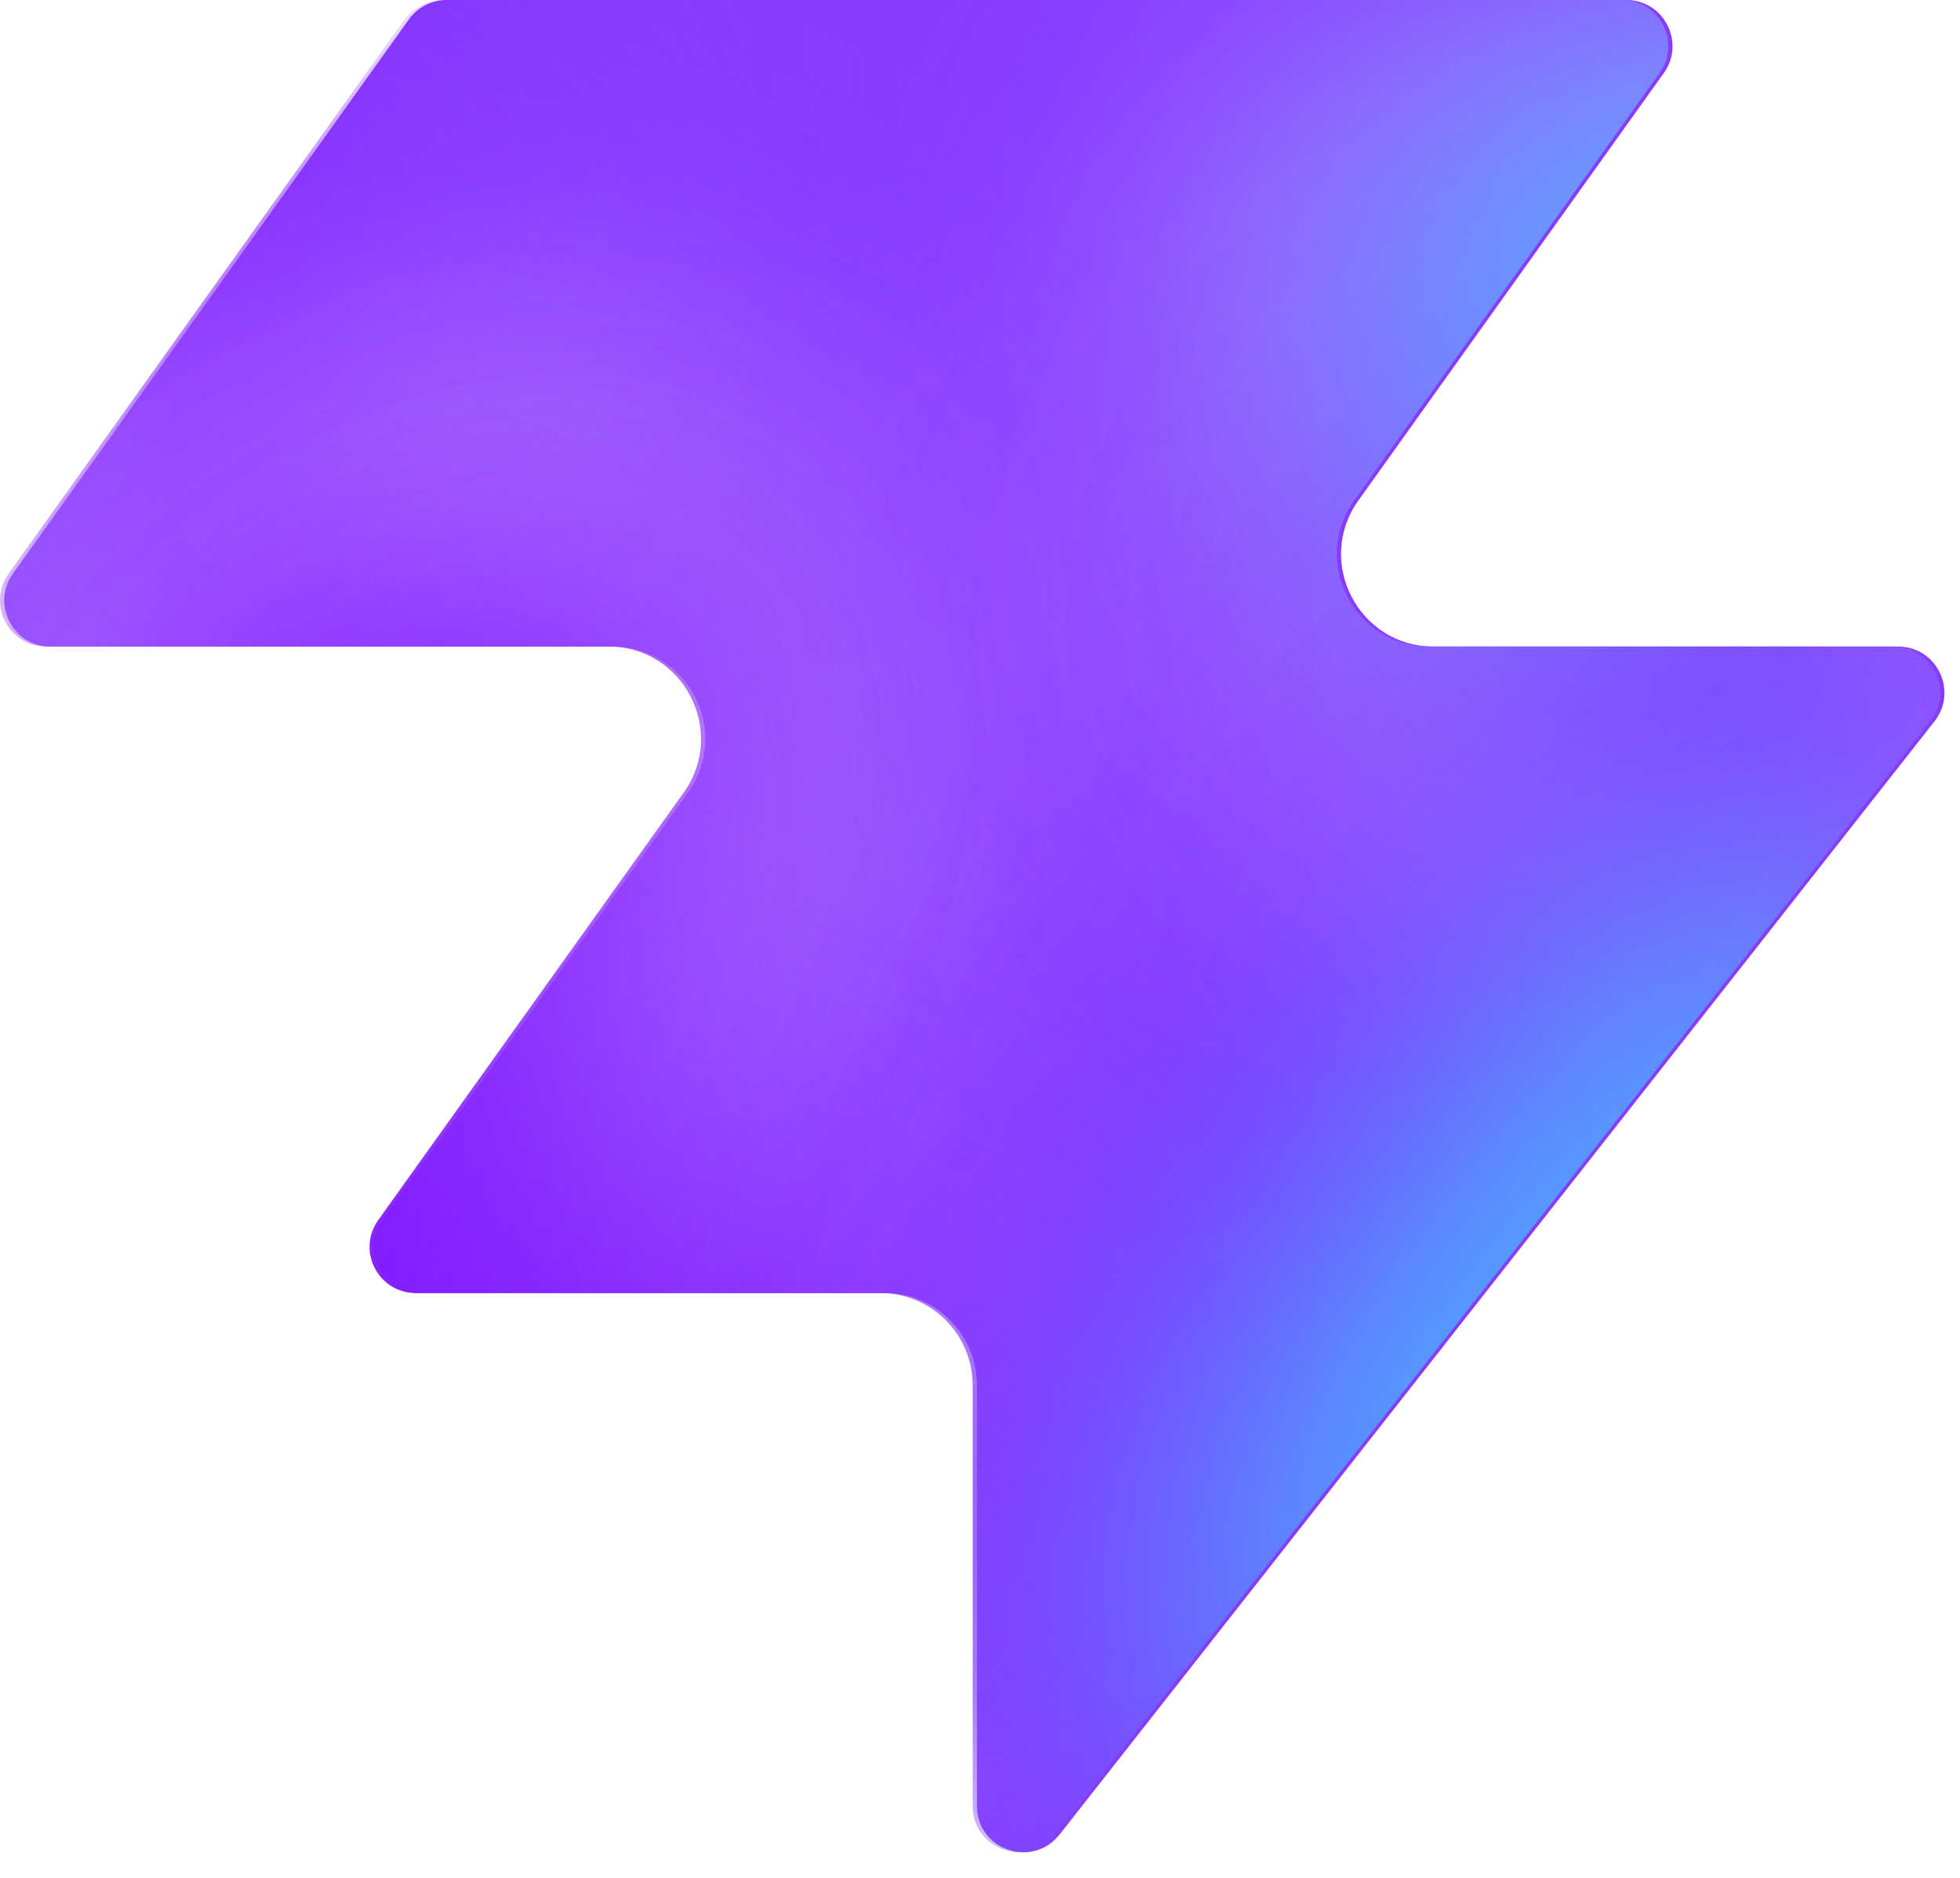
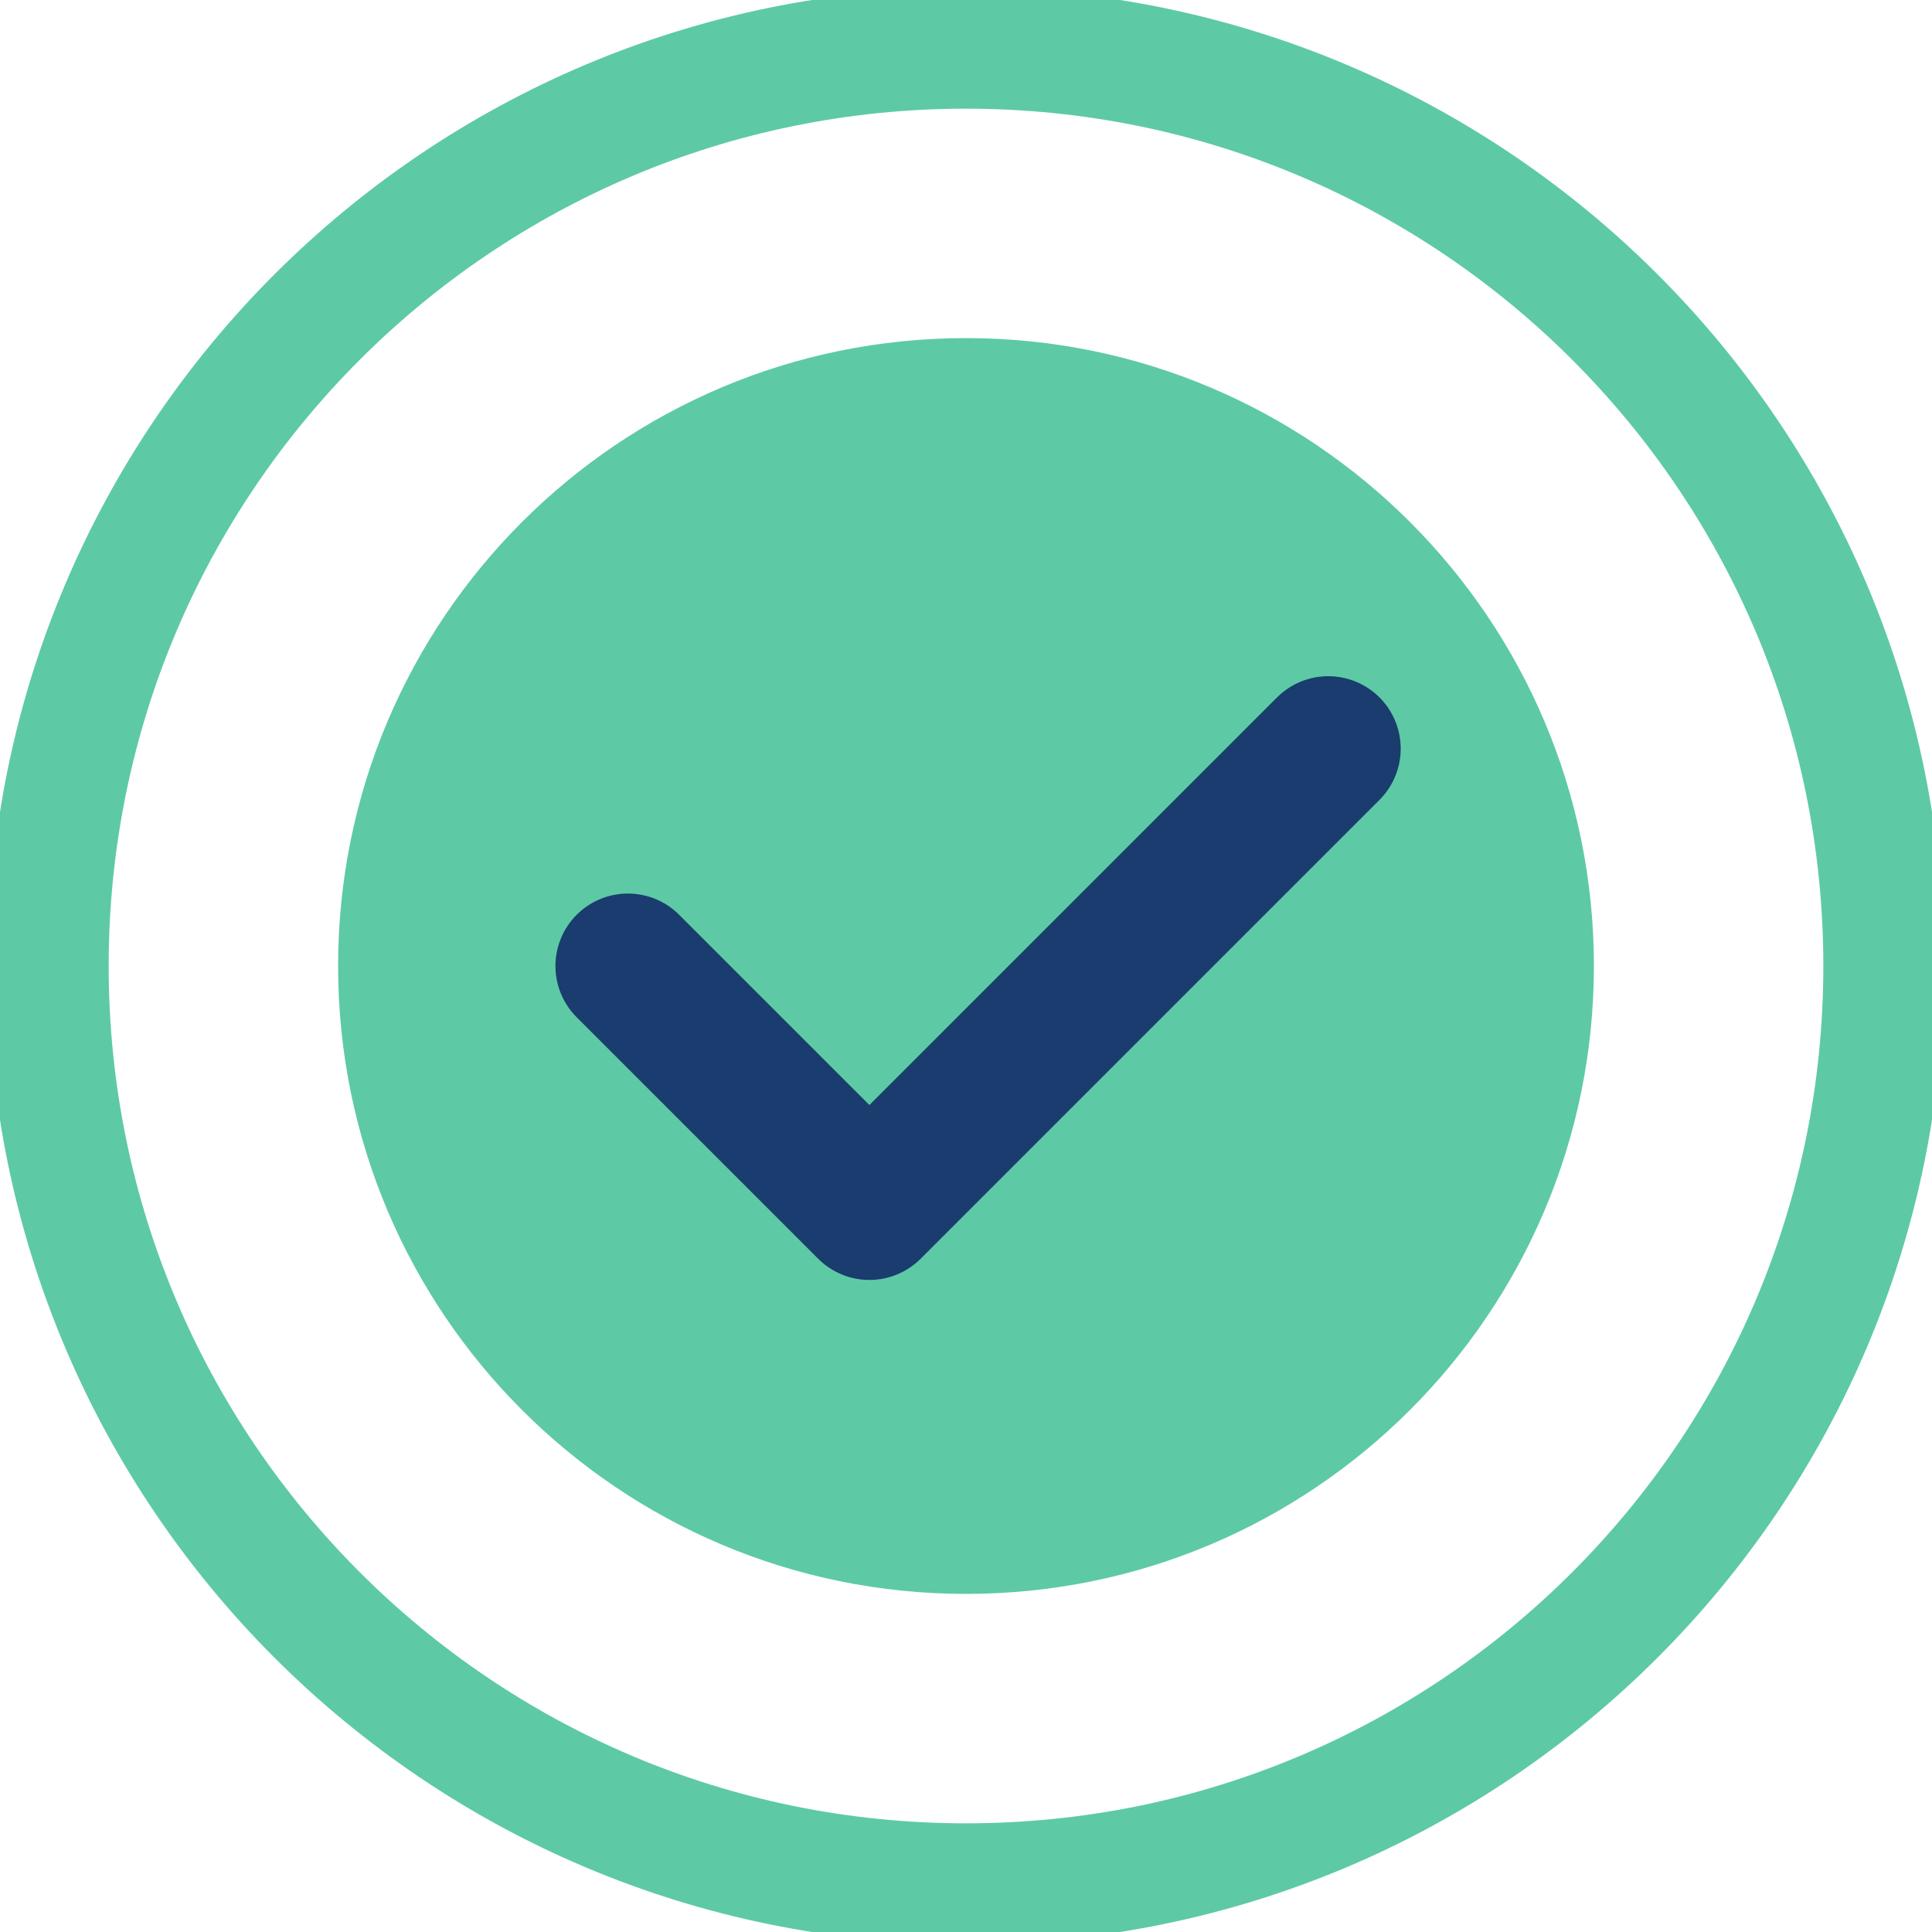
- <svg xmlns="http://www.w3.org/2000/svg" width="48" height="46" fill="none" viewBox="0 0 48 46">
-   <path fill="#863bff" d="M25.946 44.938c-.664.845-2.021.375-2.021-.698V33.937a2.26 2.26 0 0 0-2.262-2.262H10.287c-.92 0-1.456-1.04-.92-1.788l7.48-10.471c1.07-1.497 0-3.578-1.842-3.578H1.237c-.92 0-1.456-1.04-.92-1.788L10.013.474c.214-.297.556-.474.92-.474h28.894c.92 0 1.456 1.04.92 1.788l-7.48 10.471c-1.07 1.498 0 3.579 1.842 3.579h11.377c.943 0 1.473 1.088.89 1.83L25.947 44.94z" style="fill:#863bff;fill:color(display-p3 .525 .23 1);fill-opacity:1" />
-   <mask id="a" width="48" height="46" x="0" y="0" maskUnits="userSpaceOnUse" style="mask-type:alpha">
-     <path fill="#000" d="M25.842 44.938c-.664.844-2.021.375-2.021-.698V33.937a2.26 2.26 0 0 0-2.262-2.262H10.183c-.92 0-1.456-1.04-.92-1.788l7.48-10.471c1.07-1.498 0-3.579-1.842-3.579H1.133c-.92 0-1.456-1.04-.92-1.787L9.91.473c.214-.297.556-.474.92-.474h28.894c.92 0 1.456 1.04.92 1.788l-7.48 10.471c-1.07 1.498 0 3.578 1.842 3.578h11.377c.943 0 1.473 1.088.89 1.832L25.843 44.94z" style="fill:#000;fill-opacity:1" />
-   </mask>
-   <g mask="url(#a)">
-     <g filter="url(#b)">
-       <ellipse cx="5.508" cy="14.704" fill="#ede6ff" rx="5.508" ry="14.704" style="fill:#ede6ff;fill:color(display-p3 .927 .903 1);fill-opacity:1" transform="matrix(.00324 1 1 -.00324 -4.47 31.516)" />
-     </g>
-     <g filter="url(#c)">
-       <ellipse cx="10.399" cy="29.851" fill="#ede6ff" rx="10.399" ry="29.851" style="fill:#ede6ff;fill:color(display-p3 .927 .903 1);fill-opacity:1" transform="matrix(.00324 1 1 -.00324 -39.328 7.883)" />
-     </g>
-     <g filter="url(#d)">
-       <ellipse cx="5.508" cy="30.487" fill="#7e14ff" rx="5.508" ry="30.487" style="fill:#7e14ff;fill:color(display-p3 .492 .077 1);fill-opacity:1" transform="rotate(89.814 -25.913 -14.639)scale(1 -1)" />
-     </g>
-     <g filter="url(#e)">
-       <ellipse cx="5.508" cy="30.599" fill="#7e14ff" rx="5.508" ry="30.599" style="fill:#7e14ff;fill:color(display-p3 .492 .077 1);fill-opacity:1" transform="rotate(89.814 -32.644 -3.334)scale(1 -1)" />
-     </g>
-     <g filter="url(#f)">
-       <ellipse cx="5.508" cy="30.599" fill="#7e14ff" rx="5.508" ry="30.599" style="fill:#7e14ff;fill:color(display-p3 .492 .077 1);fill-opacity:1" transform="matrix(.00324 1 1 -.00324 -34.34 30.47)" />
-     </g>
-     <g filter="url(#g)">
-       <ellipse cx="14.072" cy="22.078" fill="#ede6ff" rx="14.072" ry="22.078" style="fill:#ede6ff;fill:color(display-p3 .927 .903 1);fill-opacity:1" transform="rotate(93.35 24.506 48.493)scale(-1 1)" />
-     </g>
-     <g filter="url(#h)">
-       <ellipse cx="3.47" cy="21.501" fill="#7e14ff" rx="3.47" ry="21.501" style="fill:#7e14ff;fill:color(display-p3 .492 .077 1);fill-opacity:1" transform="rotate(89.009 28.708 47.59)scale(-1 1)" />
-     </g>
-     <g filter="url(#i)">
-       <ellipse cx="3.47" cy="21.501" fill="#7e14ff" rx="3.47" ry="21.501" style="fill:#7e14ff;fill:color(display-p3 .492 .077 1);fill-opacity:1" transform="rotate(89.009 28.708 47.59)scale(-1 1)" />
-     </g>
-     <g filter="url(#j)">
-       <ellipse cx=".387" cy="8.972" fill="#7e14ff" rx="4.407" ry="29.108" style="fill:#7e14ff;fill:color(display-p3 .492 .077 1);fill-opacity:1" transform="rotate(39.51 .387 8.972)" />
-     </g>
-     <g filter="url(#k)">
-       <ellipse cx="47.523" cy="-6.092" fill="#7e14ff" rx="4.407" ry="29.108" style="fill:#7e14ff;fill:color(display-p3 .492 .077 1);fill-opacity:1" transform="rotate(37.892 47.523 -6.092)" />
-     </g>
-     <g filter="url(#l)">
-       <ellipse cx="41.412" cy="6.333" fill="#47bfff" rx="5.971" ry="9.665" style="fill:#47bfff;fill:color(display-p3 .28 .748 1);fill-opacity:1" transform="rotate(37.892 41.412 6.333)" />
-     </g>
-     <g filter="url(#m)">
-       <ellipse cx="-1.879" cy="38.332" fill="#7e14ff" rx="4.407" ry="29.108" style="fill:#7e14ff;fill:color(display-p3 .492 .077 1);fill-opacity:1" transform="rotate(37.892 -1.88 38.332)" />
-     </g>
-     <g filter="url(#n)">
-       <ellipse cx="-1.879" cy="38.332" fill="#7e14ff" rx="4.407" ry="29.108" style="fill:#7e14ff;fill:color(display-p3 .492 .077 1);fill-opacity:1" transform="rotate(37.892 -1.88 38.332)" />
-     </g>
-     <g filter="url(#o)">
-       <ellipse cx="35.651" cy="29.907" fill="#7e14ff" rx="4.407" ry="29.108" style="fill:#7e14ff;fill:color(display-p3 .492 .077 1);fill-opacity:1" transform="rotate(37.892 35.651 29.907)" />
-     </g>
-     <g filter="url(#p)">
-       <ellipse cx="38.418" cy="32.4" fill="#47bfff" rx="5.971" ry="15.297" style="fill:#47bfff;fill:color(display-p3 .28 .748 1);fill-opacity:1" transform="rotate(37.892 38.418 32.4)" />
-     </g>
-   </g>
-   <defs>
-     <filter id="b" width="60.045" height="41.654" x="-19.77" y="16.149" color-interpolation-filters="sRGB" filterUnits="userSpaceOnUse">
-       <feFlood flood-opacity="0" result="BackgroundImageFix" />
-       <feBlend in="SourceGraphic" in2="BackgroundImageFix" result="shape" />
-       <feGaussianBlur result="effect1_foregroundBlur_2002_17158" stdDeviation="7.659" />
-     </filter>
-     <filter id="c" width="90.34" height="51.437" x="-54.613" y="-7.533" color-interpolation-filters="sRGB" filterUnits="userSpaceOnUse">
-       <feFlood flood-opacity="0" result="BackgroundImageFix" />
-       <feBlend in="SourceGraphic" in2="BackgroundImageFix" result="shape" />
-       <feGaussianBlur result="effect1_foregroundBlur_2002_17158" stdDeviation="7.659" />
-     </filter>
-     <filter id="d" width="79.355" height="29.4" x="-49.64" y="2.03" color-interpolation-filters="sRGB" filterUnits="userSpaceOnUse">
-       <feFlood flood-opacity="0" result="BackgroundImageFix" />
-       <feBlend in="SourceGraphic" in2="BackgroundImageFix" result="shape" />
-       <feGaussianBlur result="effect1_foregroundBlur_2002_17158" stdDeviation="4.596" />
-     </filter>
-     <filter id="e" width="79.579" height="29.4" x="-45.045" y="20.029" color-interpolation-filters="sRGB" filterUnits="userSpaceOnUse">
-       <feFlood flood-opacity="0" result="BackgroundImageFix" />
-       <feBlend in="SourceGraphic" in2="BackgroundImageFix" result="shape" />
-       <feGaussianBlur result="effect1_foregroundBlur_2002_17158" stdDeviation="4.596" />
-     </filter>
-     <filter id="f" width="79.579" height="29.4" x="-43.513" y="21.178" color-interpolation-filters="sRGB" filterUnits="userSpaceOnUse">
-       <feFlood flood-opacity="0" result="BackgroundImageFix" />
-       <feBlend in="SourceGraphic" in2="BackgroundImageFix" result="shape" />
-       <feGaussianBlur result="effect1_foregroundBlur_2002_17158" stdDeviation="4.596" />
-     </filter>
-     <filter id="g" width="74.749" height="58.852" x="15.756" y="-17.901" color-interpolation-filters="sRGB" filterUnits="userSpaceOnUse">
-       <feFlood flood-opacity="0" result="BackgroundImageFix" />
-       <feBlend in="SourceGraphic" in2="BackgroundImageFix" result="shape" />
-       <feGaussianBlur result="effect1_foregroundBlur_2002_17158" stdDeviation="7.659" />
-     </filter>
-     <filter id="h" width="61.377" height="25.362" x="23.548" y="2.284" color-interpolation-filters="sRGB" filterUnits="userSpaceOnUse">
-       <feFlood flood-opacity="0" result="BackgroundImageFix" />
-       <feBlend in="SourceGraphic" in2="BackgroundImageFix" result="shape" />
-       <feGaussianBlur result="effect1_foregroundBlur_2002_17158" stdDeviation="4.596" />
-     </filter>
-     <filter id="i" width="61.377" height="25.362" x="23.548" y="2.284" color-interpolation-filters="sRGB" filterUnits="userSpaceOnUse">
-       <feFlood flood-opacity="0" result="BackgroundImageFix" />
-       <feBlend in="SourceGraphic" in2="BackgroundImageFix" result="shape" />
-       <feGaussianBlur result="effect1_foregroundBlur_2002_17158" stdDeviation="4.596" />
-     </filter>
-     <filter id="j" width="56.045" height="63.649" x="-27.636" y="-22.853" color-interpolation-filters="sRGB" filterUnits="userSpaceOnUse">
-       <feFlood flood-opacity="0" result="BackgroundImageFix" />
-       <feBlend in="SourceGraphic" in2="BackgroundImageFix" result="shape" />
-       <feGaussianBlur result="effect1_foregroundBlur_2002_17158" stdDeviation="4.596" />
-     </filter>
-     <filter id="k" width="54.814" height="64.646" x="20.116" y="-38.415" color-interpolation-filters="sRGB" filterUnits="userSpaceOnUse">
-       <feFlood flood-opacity="0" result="BackgroundImageFix" />
-       <feBlend in="SourceGraphic" in2="BackgroundImageFix" result="shape" />
-       <feGaussianBlur result="effect1_foregroundBlur_2002_17158" stdDeviation="4.596" />
-     </filter>
-     <filter id="l" width="33.541" height="35.313" x="24.641" y="-11.323" color-interpolation-filters="sRGB" filterUnits="userSpaceOnUse">
-       <feFlood flood-opacity="0" result="BackgroundImageFix" />
-       <feBlend in="SourceGraphic" in2="BackgroundImageFix" result="shape" />
-       <feGaussianBlur result="effect1_foregroundBlur_2002_17158" stdDeviation="4.596" />
-     </filter>
-     <filter id="m" width="54.814" height="64.646" x="-29.286" y="6.009" color-interpolation-filters="sRGB" filterUnits="userSpaceOnUse">
-       <feFlood flood-opacity="0" result="BackgroundImageFix" />
-       <feBlend in="SourceGraphic" in2="BackgroundImageFix" result="shape" />
-       <feGaussianBlur result="effect1_foregroundBlur_2002_17158" stdDeviation="4.596" />
-     </filter>
-     <filter id="n" width="54.814" height="64.646" x="-29.286" y="6.009" color-interpolation-filters="sRGB" filterUnits="userSpaceOnUse">
-       <feFlood flood-opacity="0" result="BackgroundImageFix" />
-       <feBlend in="SourceGraphic" in2="BackgroundImageFix" result="shape" />
-       <feGaussianBlur result="effect1_foregroundBlur_2002_17158" stdDeviation="4.596" />
-     </filter>
-     <filter id="o" width="54.814" height="64.646" x="8.244" y="-2.416" color-interpolation-filters="sRGB" filterUnits="userSpaceOnUse">
-       <feFlood flood-opacity="0" result="BackgroundImageFix" />
-       <feBlend in="SourceGraphic" in2="BackgroundImageFix" result="shape" />
-       <feGaussianBlur result="effect1_foregroundBlur_2002_17158" stdDeviation="4.596" />
-     </filter>
-     <filter id="p" width="39.409" height="43.623" x="18.713" y="10.588" color-interpolation-filters="sRGB" filterUnits="userSpaceOnUse">
-       <feFlood flood-opacity="0" result="BackgroundImageFix" />
-       <feBlend in="SourceGraphic" in2="BackgroundImageFix" result="shape" />
-       <feGaussianBlur result="effect1_foregroundBlur_2002_17158" stdDeviation="4.596" />
-     </filter>
-   </defs>
+ <svg xmlns="http://www.w3.org/2000/svg" viewBox="0 0 40 40">
+   <circle cx="20" cy="20" r="19" fill="none" stroke="#5DCAA5" stroke-width="2.5" />
+   <circle cx="20" cy="20" r="13" fill="#5DCAA5" />
+   <path d="M13 20l5 5l9.5-9.5" stroke="#1A3C6E" stroke-width="3" stroke-linecap="round" stroke-linejoin="round" fill="none" />
</svg>
